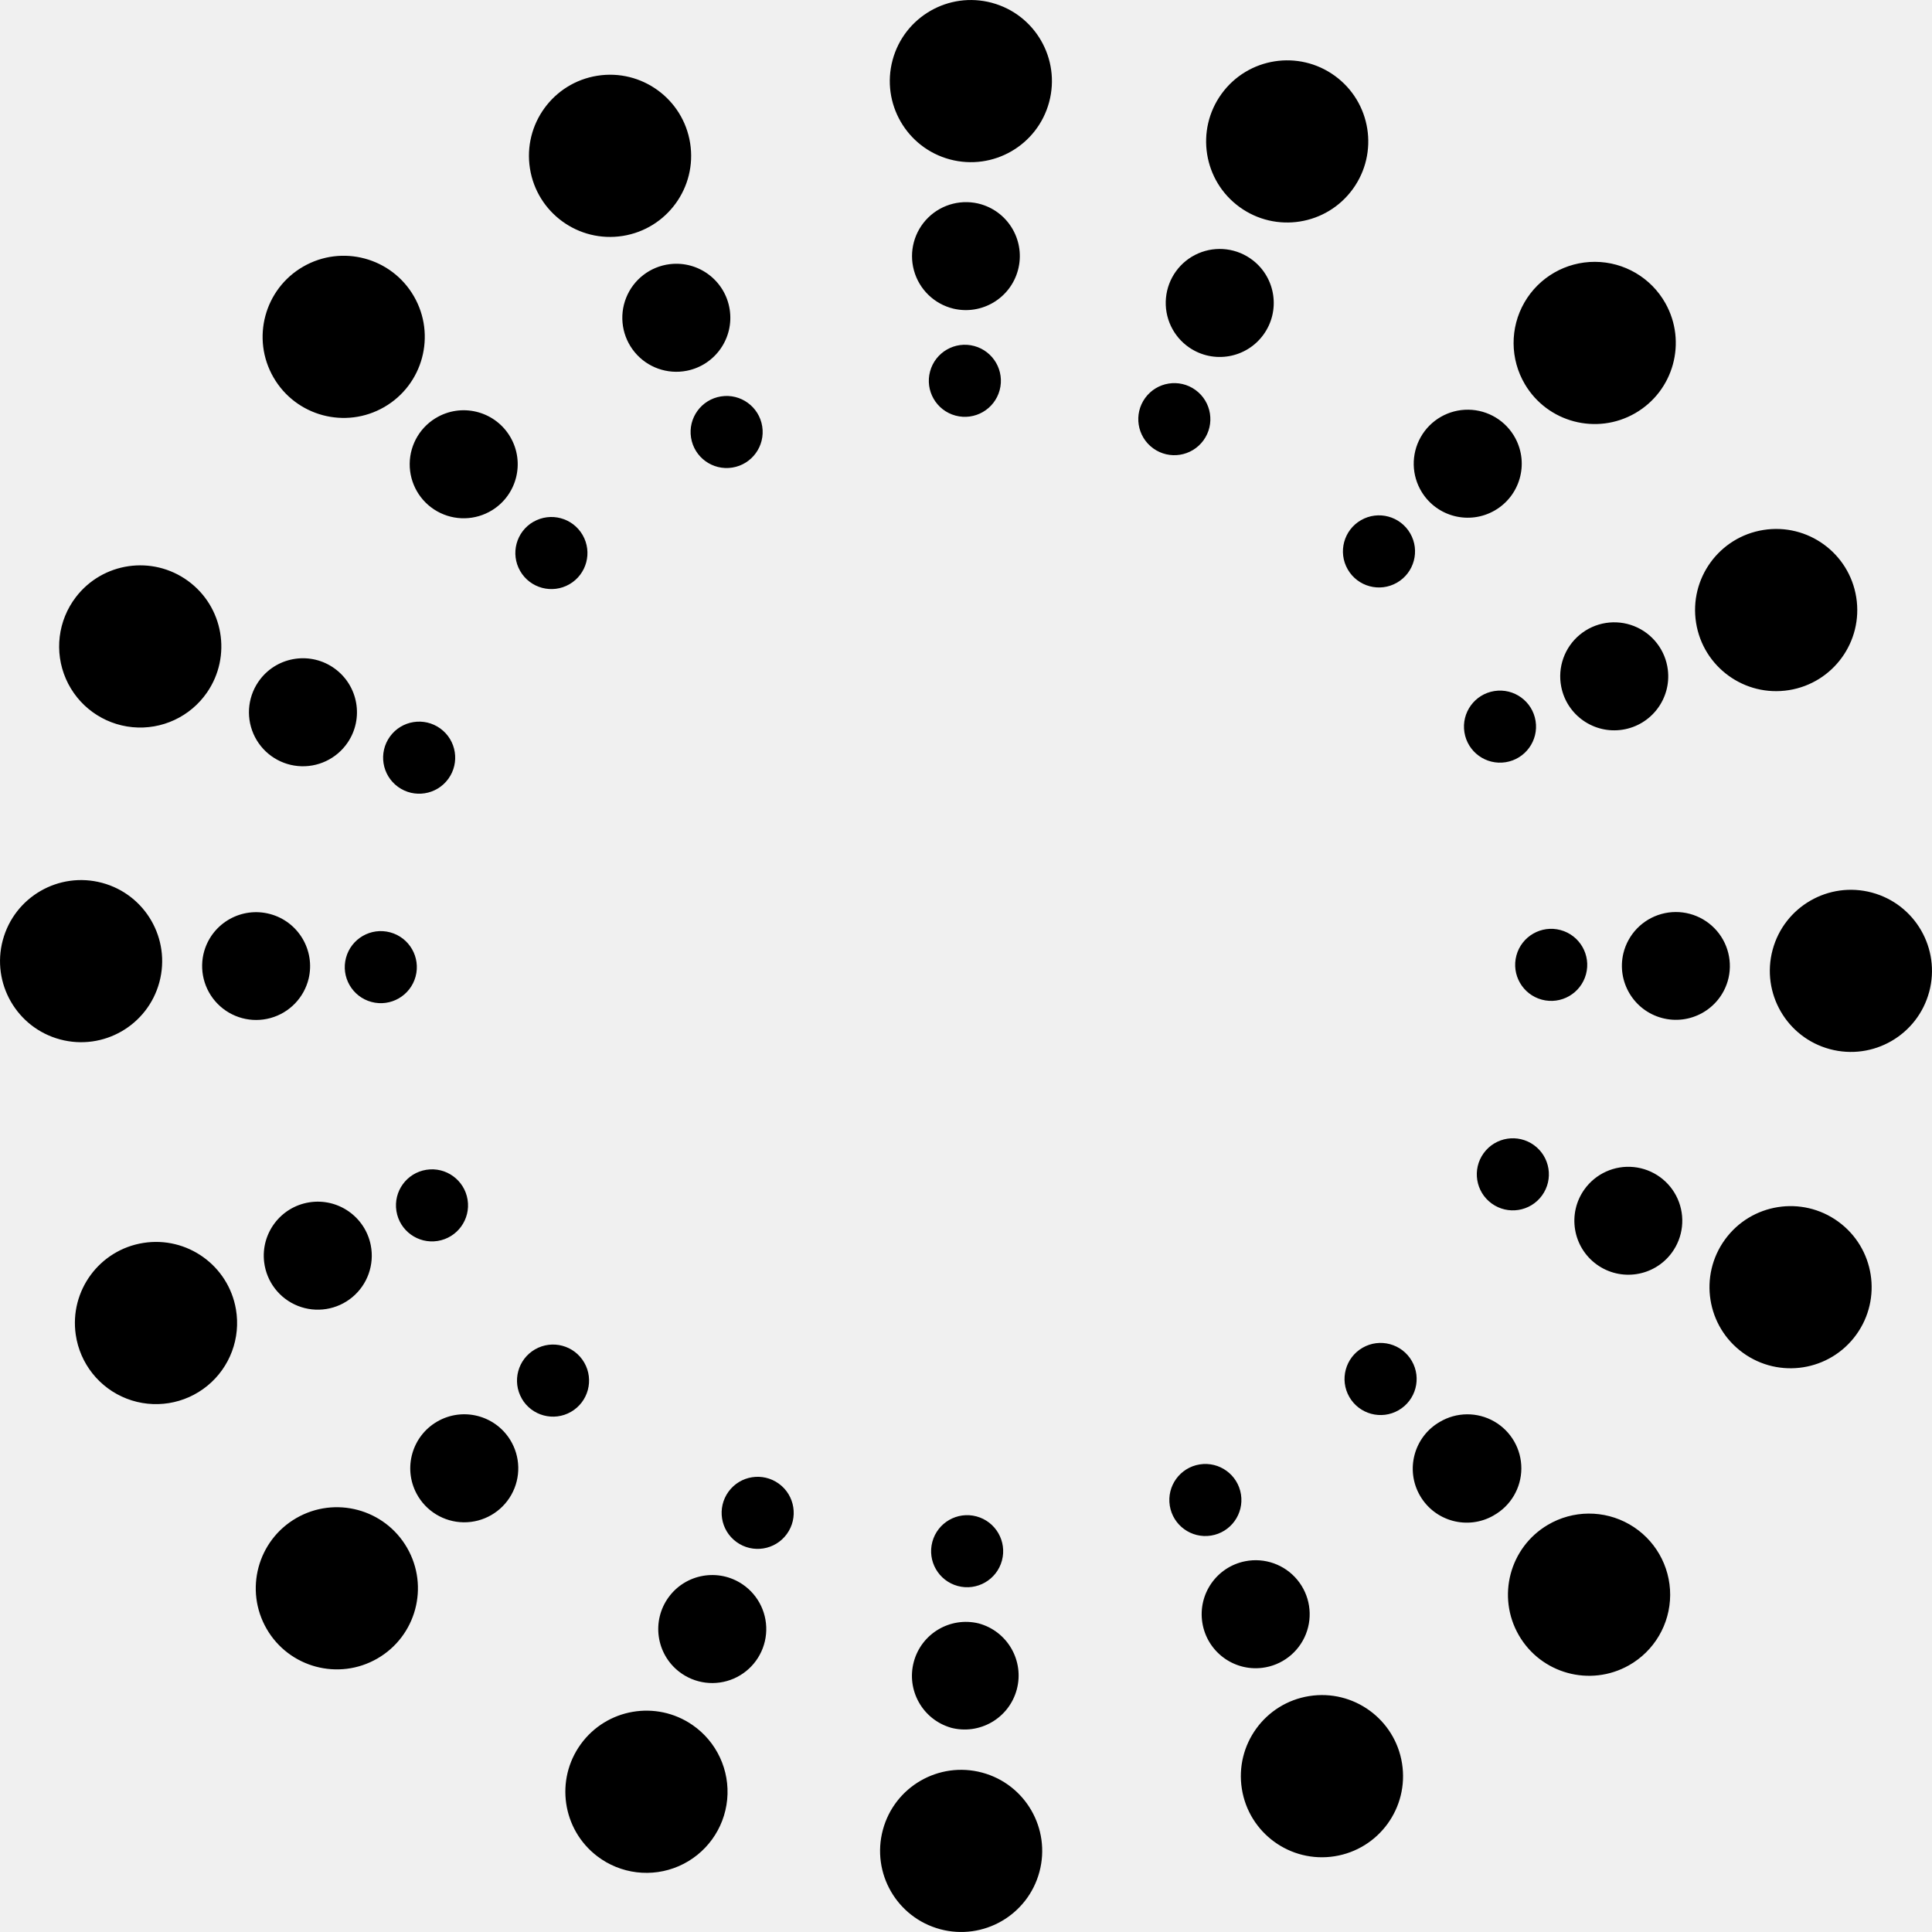
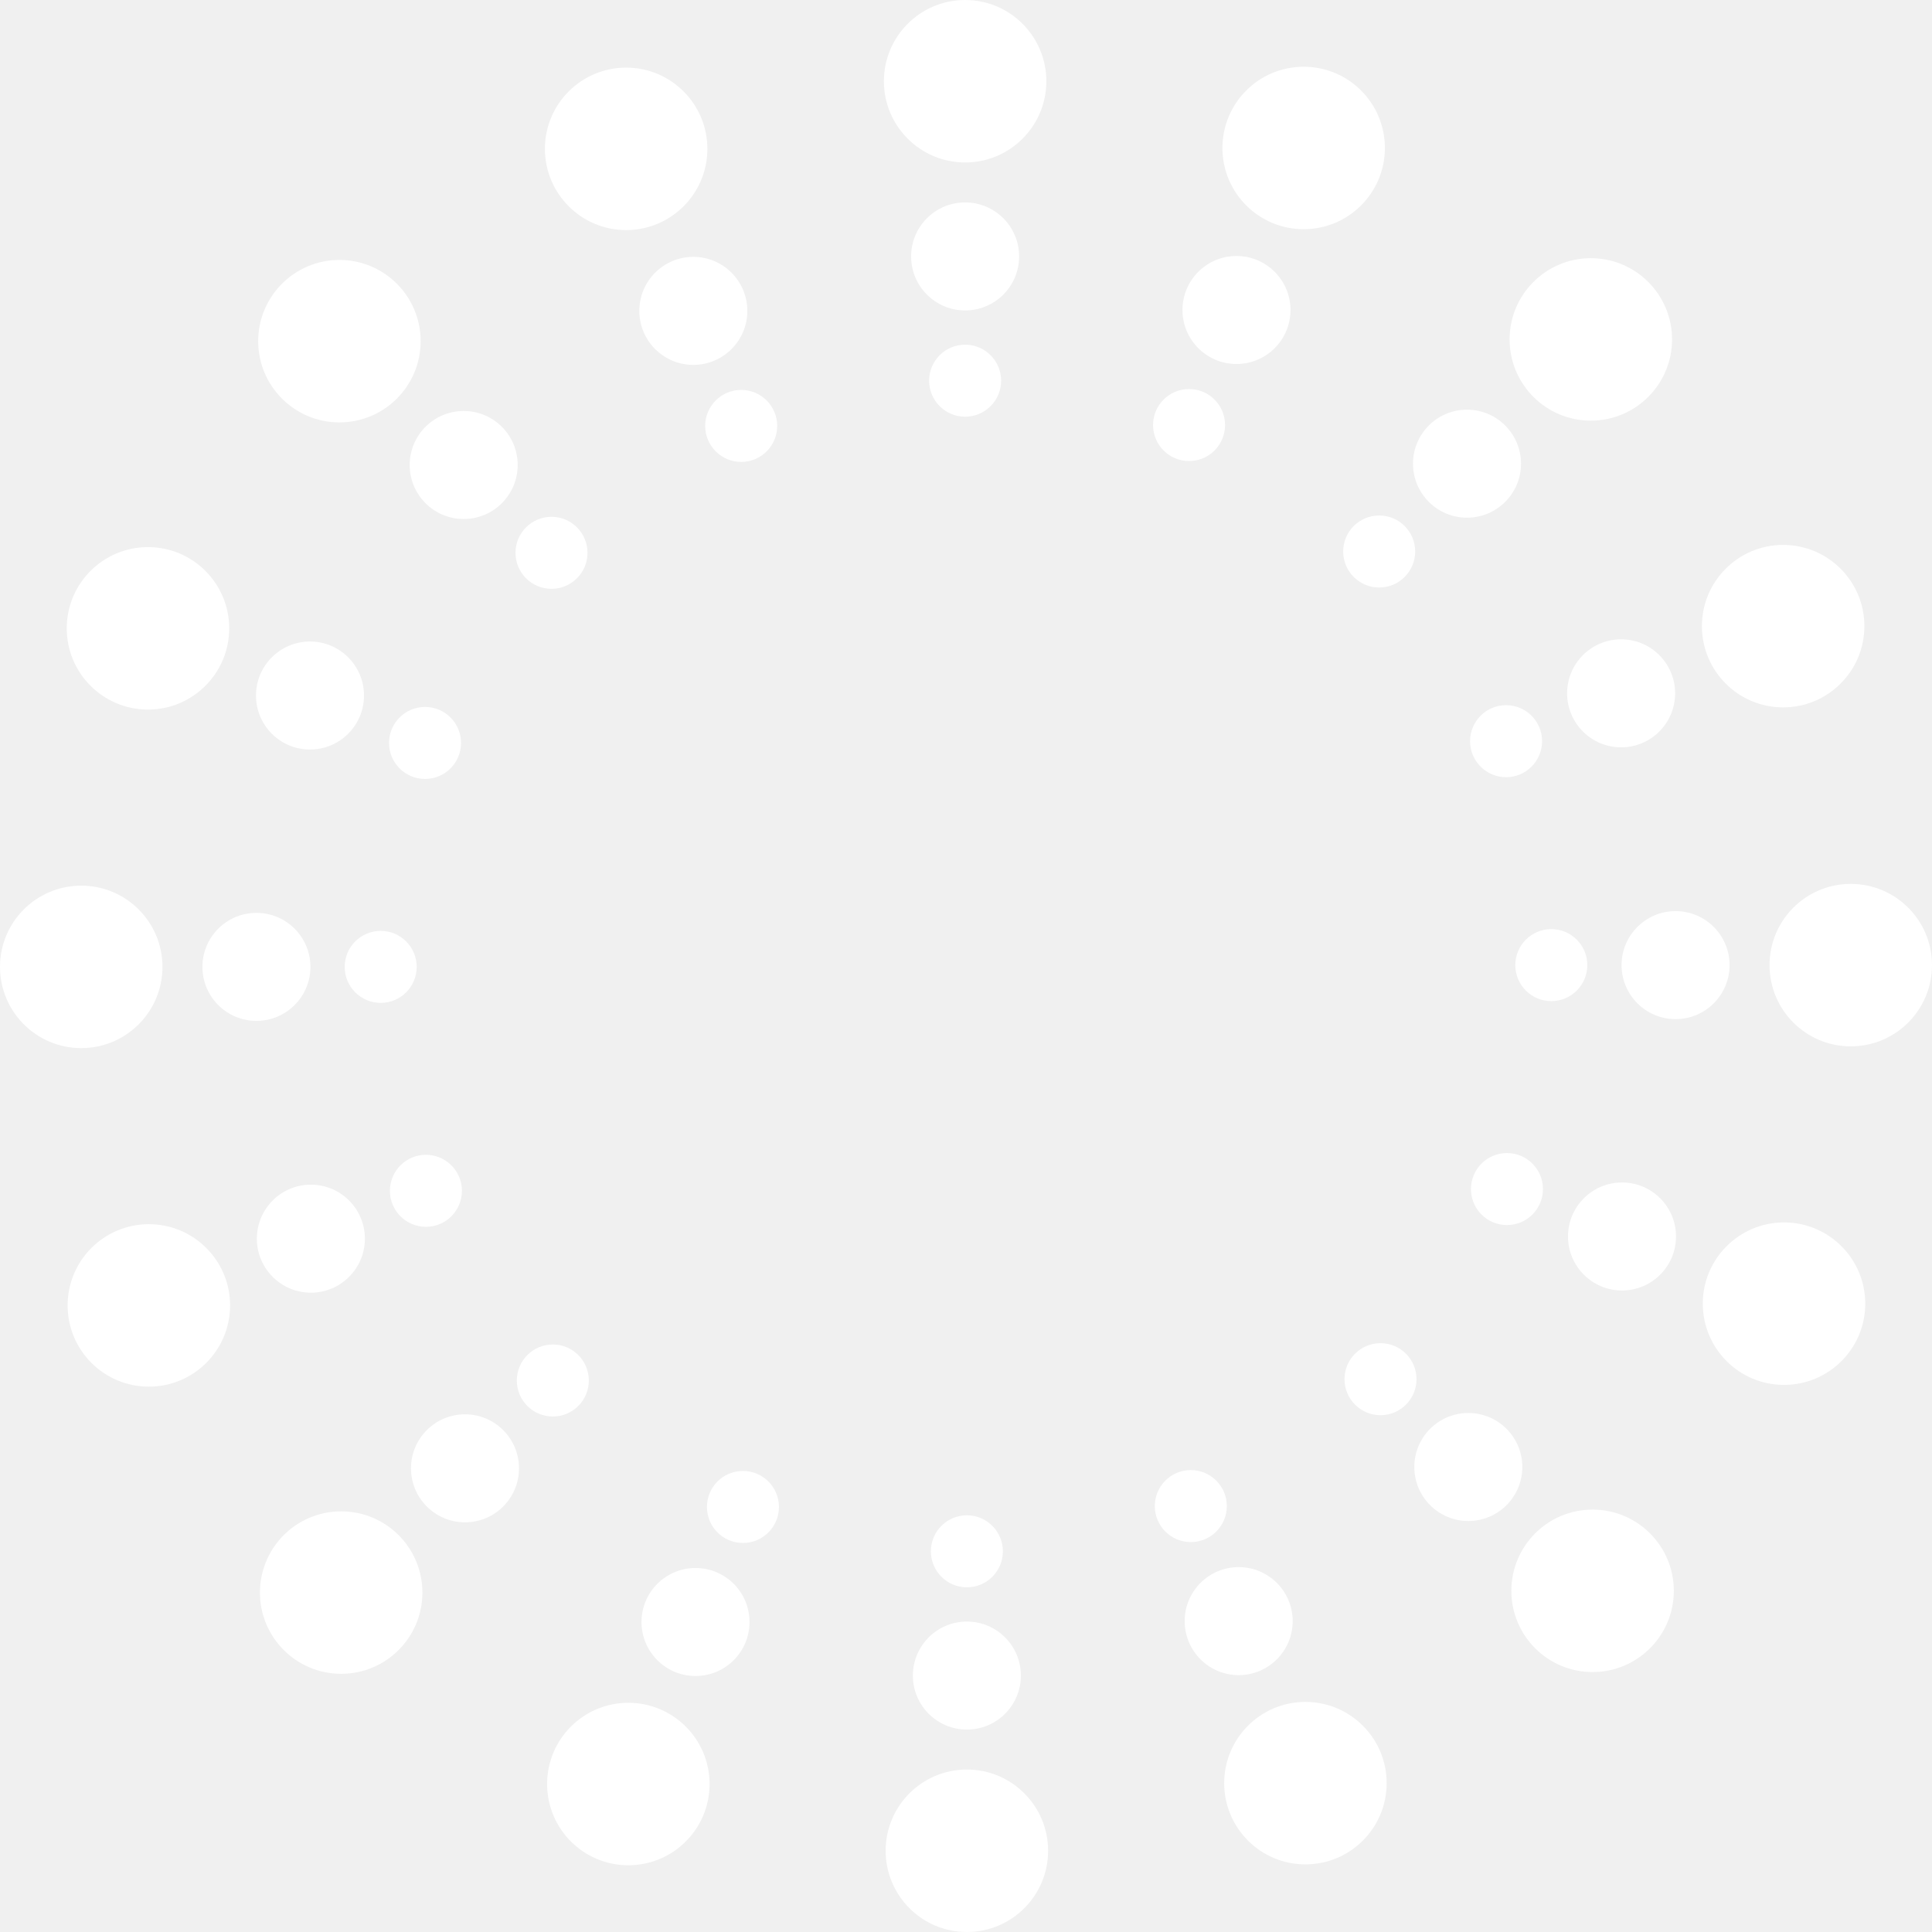
- <svg xmlns="http://www.w3.org/2000/svg" width="44" height="44" fill="none">
-   <g clip-path="url(#prefix__brand_logo_circle)" fill="currentColor">
-     <path d="M11.883 31.852a.82.82 0 101.423-.82.82.82 0 00-1.422.82zm-2.395 2.166a1.23 1.23 0 102.13-1.228 1.23 1.23 0 00-2.13 1.228zm-3.416 3.077a1.846 1.846 0 103.199-1.845 1.846 1.846 0 00-3.199 1.845zm26.045-24.947a.82.82 0 10-1.423.82.82.82 0 001.423-.82zm2.395-2.166a1.23 1.23 0 10-2.13 1.228 1.23 1.23 0 002.13-1.228zm3.416-3.077a1.847 1.847 0 10-3.2 1.845 1.847 1.847 0 003.2-1.845zm-25.78 4.978a.82.82 0 10.82 1.423.82.82 0 00-.82-1.422zM9.982 9.488a1.23 1.23 0 101.228 2.13 1.23 1.23 0 00-1.228-2.13zM6.905 6.072A1.846 1.846 0 108.75 9.271a1.846 1.846 0 00-1.845-3.199zm24.947 26.045a.82.82 0 10-.82-1.423.82.82 0 00.82 1.423zm2.166 2.395a1.229 1.229 0 10-1.228-2.129 1.229 1.229 0 001.228 2.13zm3.077 3.416a1.847 1.847 0 10-1.845-3.2 1.847 1.847 0 001.845 3.2zM7.88 21.813a.82.82 0 101.585.426.82.82 0 00-1.585-.426zm-3.226-.163a1.23 1.23 0 102.375.638 1.23 1.23 0 00-2.375-.637zm-4.59-.24a1.846 1.846 0 103.566.958 1.846 1.846 0 00-3.566-.957zm36.056.777a.82.82 0 10-1.585-.426.82.82 0 001.585.426zm3.226.163a1.23 1.23 0 10-2.375-.638 1.23 1.23 0 002.375.637zm4.59.24a1.846 1.846 0 10-3.566-.958 1.846 1.846 0 003.566.957zM22.187 7.88a.82.82 0 10-.426 1.585.82.82 0 00.426-1.585zm.163-3.226a1.23 1.23 0 10-.638 2.375 1.23 1.23 0 00.637-2.375zm.24-4.59a1.846 1.846 0 10-.958 3.566 1.846 1.846 0 00.957-3.566zm-.777 36.056a.82.82 0 10.426-1.585.82.82 0 00-.426 1.585zm-.163 3.226a1.229 1.229 0 10.638-2.374 1.229 1.229 0 00-.638 2.373zm-.24 4.59a1.846 1.846 0 10.958-3.566 1.846 1.846 0 00-.957 3.566zm-4.637-8.818a.82.82 0 10.965-1.328.82.82 0 00-.965 1.328zm-1.306 2.954a1.23 1.23 0 101.444-1.99 1.23 1.23 0 00-1.444 1.99zM13.6 42.273a1.847 1.847 0 102.17-2.988 1.847 1.847 0 00-2.17 2.988zM27.227 8.882a.82.82 0 10-.965 1.328.82.82 0 00.965-1.328zm1.306-2.954a1.23 1.23 0 10-1.444 1.99 1.23 1.23 0 001.444-1.99zM30.4 1.727a1.846 1.846 0 10-2.17 2.988 1.846 1.846 0 002.17-2.988zM8.882 16.773a.82.82 0 101.328.965.82.82 0 00-1.328-.965zm-2.954-1.306a1.23 1.23 0 101.99 1.444 1.23 1.23 0 00-1.99-1.444zM1.727 13.6a1.847 1.847 0 102.988 2.17 1.847 1.847 0 00-2.988-2.17zm33.391 13.627a.82.82 0 10-1.328-.965.82.82 0 001.328.965zm2.954 1.306a1.229 1.229 0 10-1.989-1.444 1.229 1.229 0 001.989 1.444zm4.201 1.867a1.846 1.846 0 10-2.988-2.17 1.846 1.846 0 002.988 2.17zM9.028 27.58a.82.82 0 101.621-.257.82.82 0 00-1.621.257zm-3.012 1.165a1.23 1.23 0 102.428-.385 1.23 1.23 0 00-2.428.385zm-4.291 1.651a1.847 1.847 0 103.648-.579 1.847 1.847 0 00-3.648.579zM34.972 16.42a.82.82 0 10-1.621.257.82.82 0 001.621-.257zm3.012-1.165a1.23 1.23 0 10-2.428.385 1.23 1.23 0 002.428-.385zm4.291-1.651a1.846 1.846 0 10-3.648.579 1.846 1.846 0 003.648-.579zM16.42 9.028a.82.82 0 10.257 1.621.82.82 0 00-.257-1.621zm-1.165-3.012a1.23 1.23 0 10.385 2.428 1.23 1.23 0 00-.385-2.428zm-1.651-4.291a1.846 1.846 0 10.579 3.648 1.846 1.846 0 00-.579-3.648zM27.58 34.972a.82.82 0 10-.257-1.621.82.82 0 00.257 1.621zm1.165 3.012a1.23 1.23 0 10-.385-2.428 1.23 1.23 0 00.385 2.428zm1.651 4.291a1.846 1.846 0 10-.579-3.648 1.846 1.846 0 00.579 3.648z" />
+ <svg xmlns="http://www.w3.org/2000/svg" viewBox="0 0 44 44">
+   <defs>
+     <style>
+       .prefix__cls-1 {
+         fill: #fff
+       }
+     </style>
+   </defs>
+   <g id="prefix__Layer_2" data-name="Layer 2">
+     <g id="prefix__Layer_2-2" data-name="Layer 2">
+       <circle class="prefix__cls-1" cx="21.98" cy="8.67" r=".82" />
+       <circle class="prefix__cls-1" cx="21.98" cy="5.84" r="1.23" />
+       <circle class="prefix__cls-1" cx="21.98" cy="1.85" r="1.85" />
+       <circle class="prefix__cls-1" cx="16.88" cy="9.7" r=".82" />
+       <circle class="prefix__cls-1" cx="15.79" cy="7.08" r="1.23" />
+       <circle class="prefix__cls-1" cx="14.26" cy="3.39" r="1.85" />
+       <circle class="prefix__cls-1" cx="12.56" cy="12.59" r=".82" />
+       <circle class="prefix__cls-1" cx="10.56" cy="10.59" r="1.23" />
+       <circle class="prefix__cls-1" cx="7.73" cy="7.77" r="1.85" />
+       <circle class="prefix__cls-1" cx="9.68" cy="16.92" r=".82" />
+       <circle class="prefix__cls-1" cx="7.06" cy="15.84" r="1.23" />
+       <circle class="prefix__cls-1" cx="3.37" cy="14.31" r="1.85" />
+       <circle class="prefix__cls-1" cx="8.67" cy="22.02" r=".82" />
+       <circle class="prefix__cls-1" cx="5.84" cy="22.02" r="1.23" />
+       <circle class="prefix__cls-1" cx="1.85" cy="22.02" r="1.85" />
+       <circle class="prefix__cls-1" cx="9.7" cy="27.12" r=".82" />
+       <circle class="prefix__cls-1" cx="7.08" cy="28.21" r="1.23" />
+       <circle class="prefix__cls-1" cx="3.39" cy="29.73" r="1.85" />
+       <circle class="prefix__cls-1" cx="12.59" cy="31.44" r=".82" />
+       <circle class="prefix__cls-1" cx="10.59" cy="33.44" r="1.23" />
+       <circle class="prefix__cls-1" cx="7.77" cy="36.27" r="1.85" />
+       <circle class="prefix__cls-1" cx="16.92" cy="34.32" r=".82" />
+       <circle class="prefix__cls-1" cx="15.84" cy="36.94" r="1.23" />
+       <circle class="prefix__cls-1" cx="14.31" cy="40.63" r="1.85" />
+       <circle class="prefix__cls-1" cx="22.02" cy="35.33" r=".82" />
+       <circle class="prefix__cls-1" cx="22.02" cy="38.16" r="1.23" />
+       <circle class="prefix__cls-1" cx="22.02" cy="42.15" r="1.85" />
+       <circle class="prefix__cls-1" cx="27.12" cy="34.3" r=".82" />
+       <circle class="prefix__cls-1" cx="28.21" cy="36.92" r="1.23" />
+       <circle class="prefix__cls-1" cx="29.73" cy="40.61" r="1.85" />
+       <circle class="prefix__cls-1" cx="31.44" cy="31.41" r=".82" />
+       <circle class="prefix__cls-1" cx="33.44" cy="33.41" r="1.23" />
+       <circle class="prefix__cls-1" cx="36.27" cy="36.23" r="1.85" />
+       <circle class="prefix__cls-1" cx="34.32" cy="27.08" r=".82" />
+       <circle class="prefix__cls-1" cx="36.94" cy="28.16" r="1.23" />
+       <circle class="prefix__cls-1" cx="40.63" cy="29.69" r="1.85" />
+       <circle class="prefix__cls-1" cx="35.33" cy="21.98" r=".82" />
+       <circle class="prefix__cls-1" cx="38.16" cy="21.98" r="1.23" />
+       <circle class="prefix__cls-1" cx="42.15" cy="21.98" r="1.85" />
+       <circle class="prefix__cls-1" cx="34.3" cy="16.88" r=".82" />
+       <circle class="prefix__cls-1" cx="36.92" cy="15.79" r="1.23" />
+       <circle class="prefix__cls-1" cx="40.61" cy="14.26" r="1.85" />
+       <circle class="prefix__cls-1" cx="31.41" cy="12.56" r=".82" />
+       <circle class="prefix__cls-1" cx="33.41" cy="10.56" r="1.23" />
+       <circle class="prefix__cls-1" cx="36.23" cy="7.73" r="1.85" />
+       <circle class="prefix__cls-1" cx="27.08" cy="9.68" r=".82" />
+       <circle class="prefix__cls-1" cx="28.16" cy="7.06" r="1.23" />
+       <circle class="prefix__cls-1" cx="29.69" cy="3.37" r="1.85" />
+     </g>
  </g>
-   <defs>
-     <clipPath id="prefix__brand_logo_circle">
-       <path fill="currentColor" d="M0 0h44v44H0z" />
-     </clipPath>
-   </defs>
</svg>
